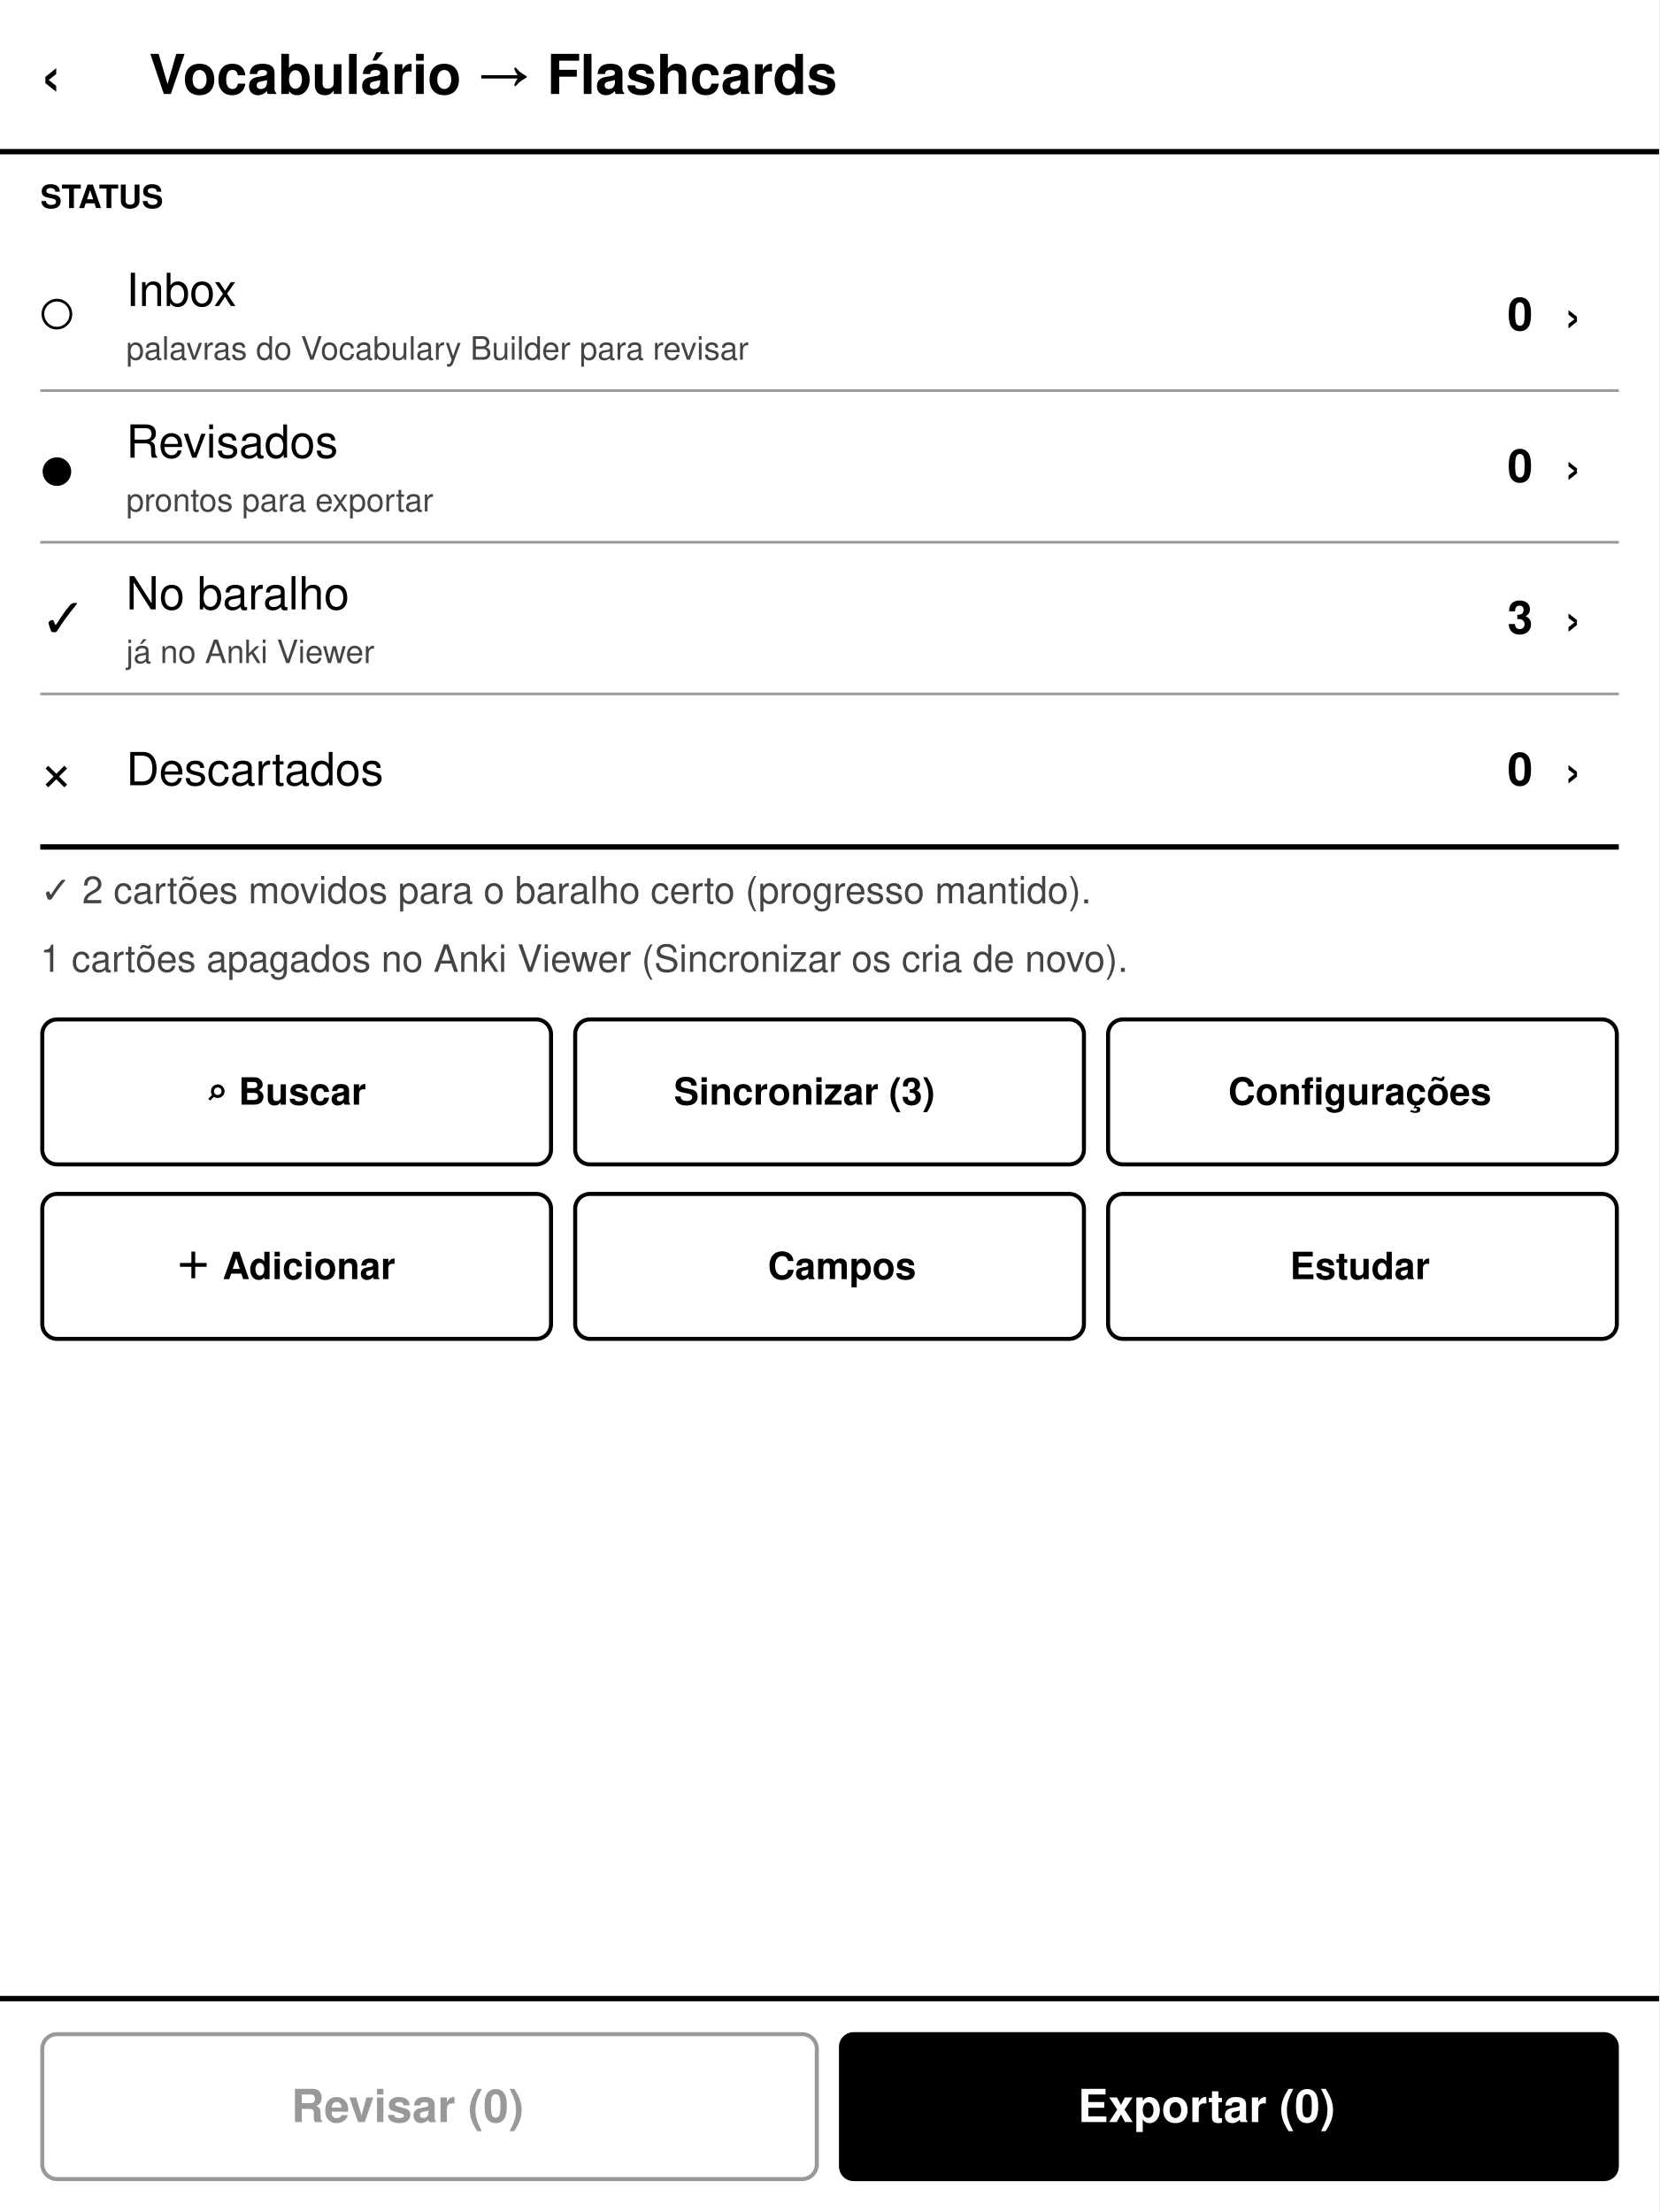
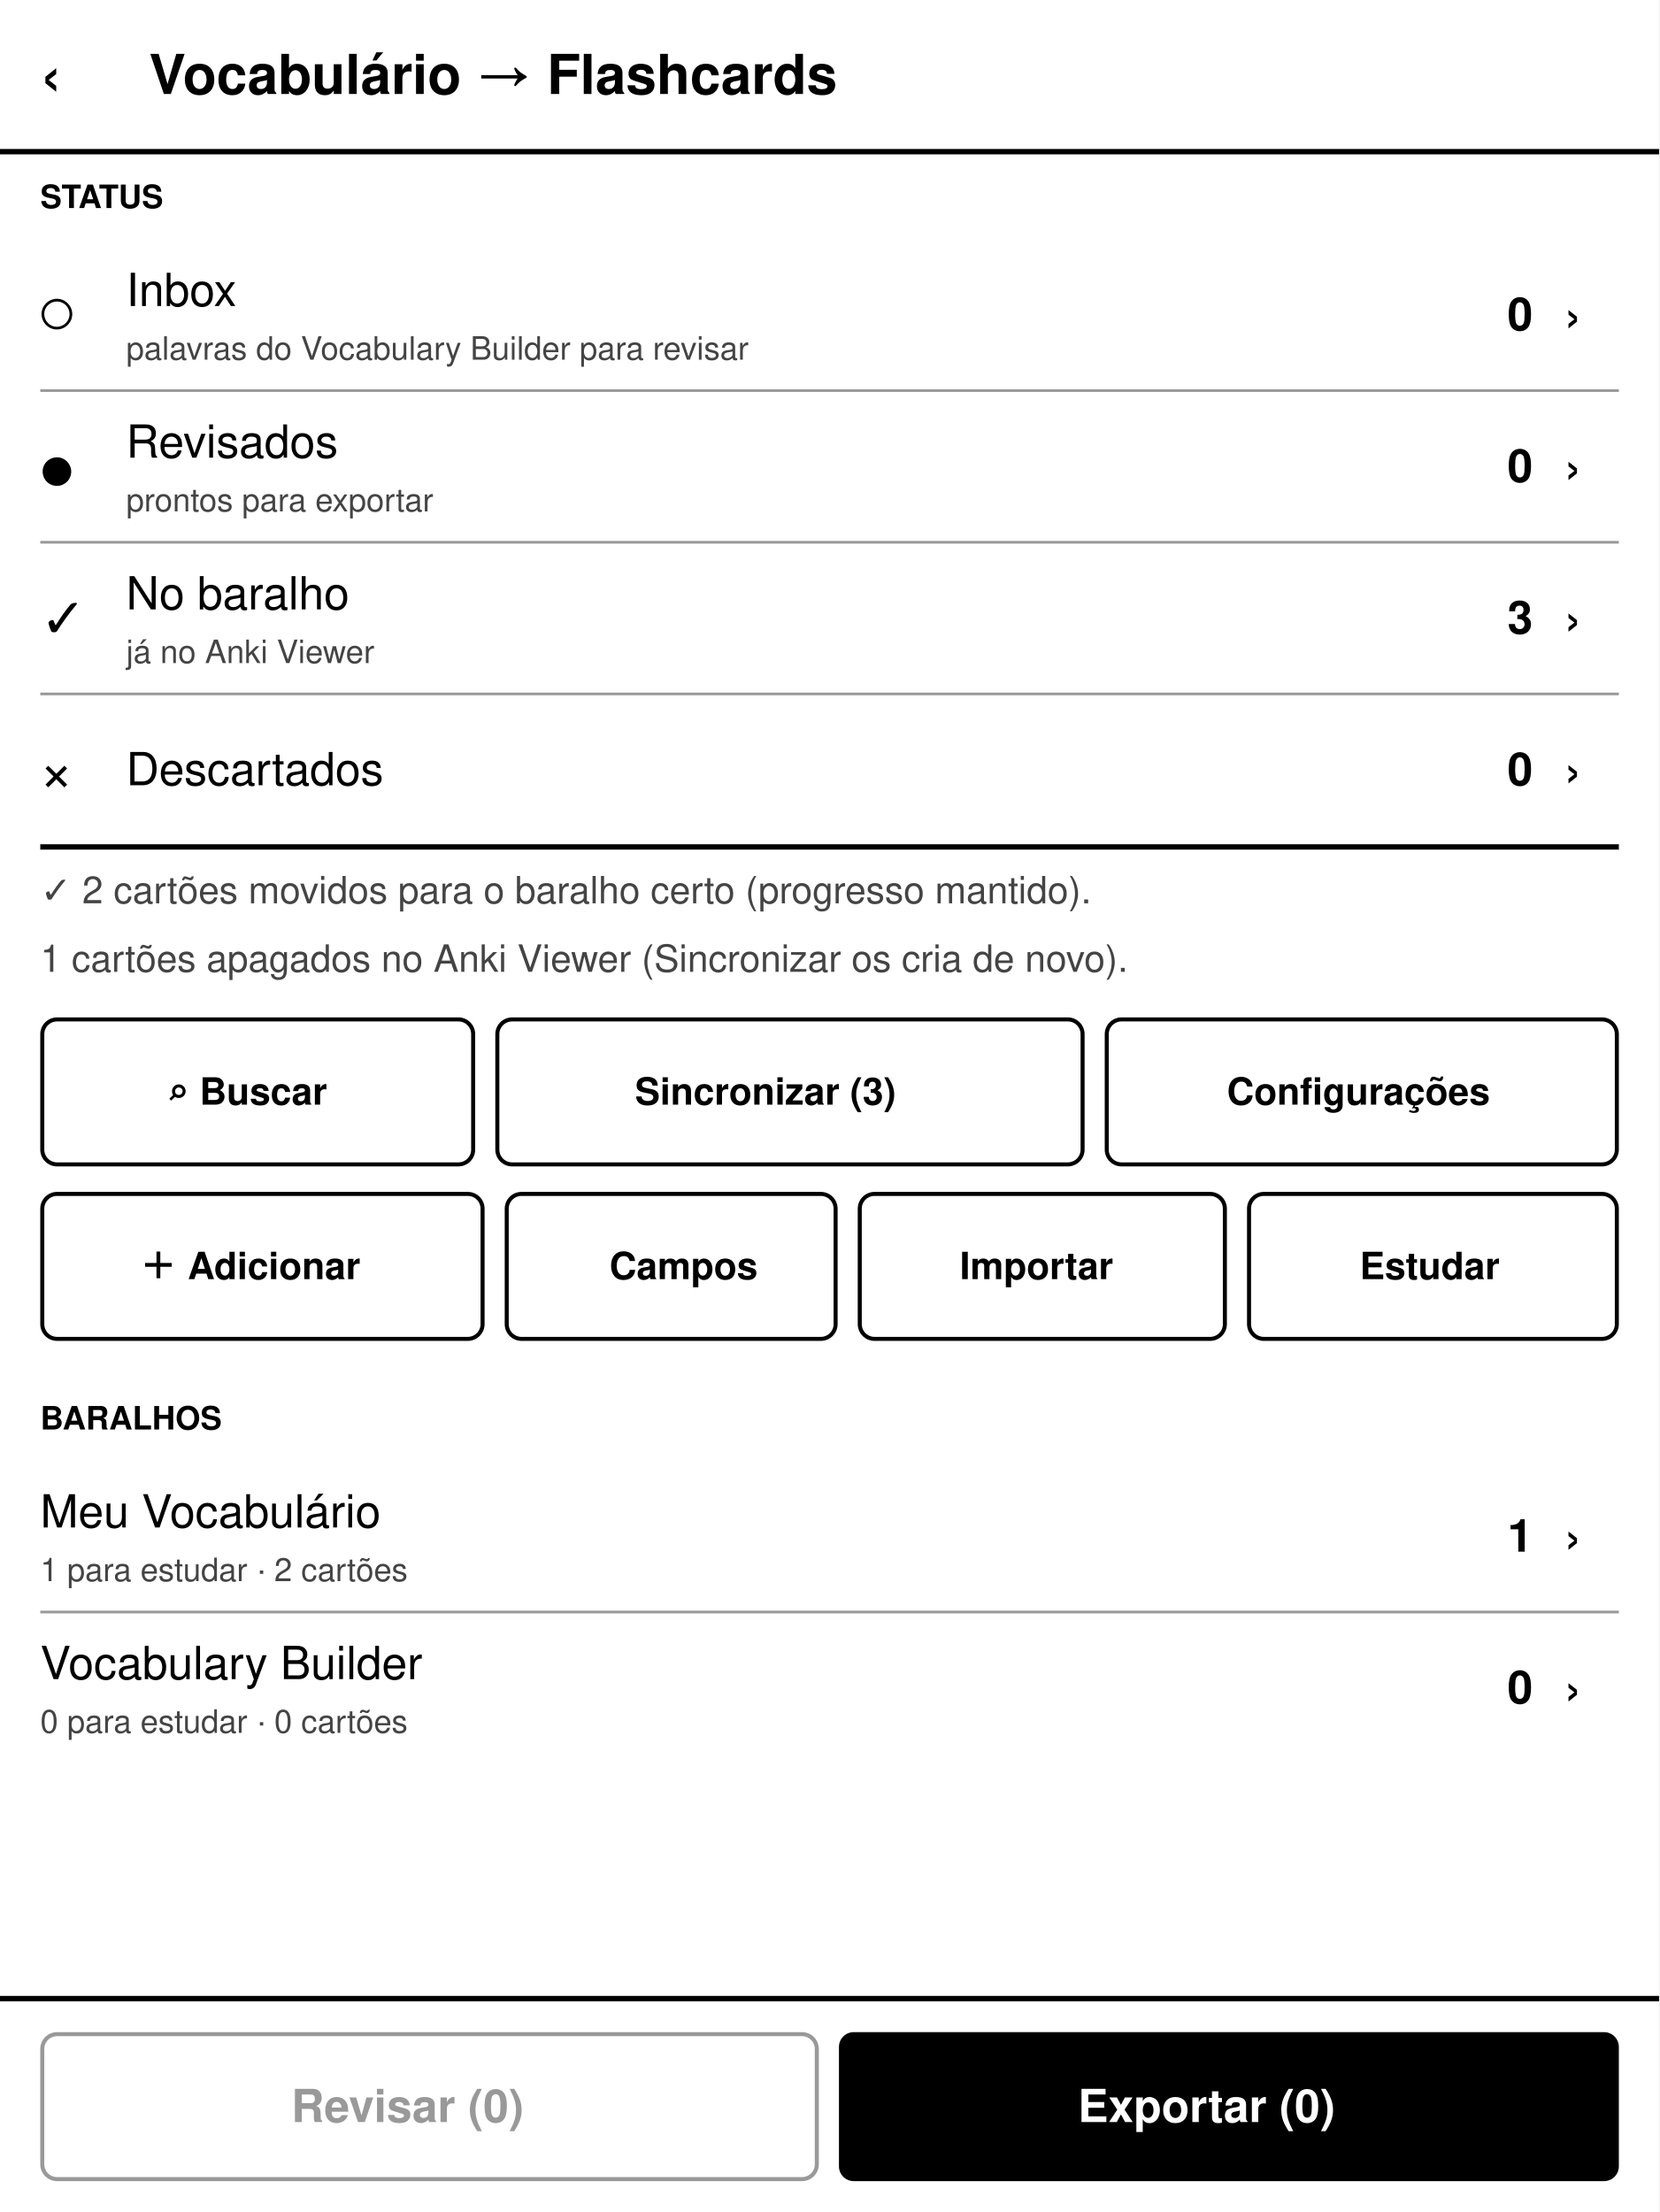
<svg xmlns="http://www.w3.org/2000/svg" width="1236" height="1648" viewBox="0 0 1236 1648" style="background:#fff">
  <rect x="0" y="0" width="1236" height="1648" rx="0" fill="#ffffff" />
  <text x="29" y="74" style="font-family:Helvetica, Arial, sans-serif;font-size:53px" fill="#000000">‹</text>
  <text x="111" y="70" style="font-family:Helvetica, Arial, sans-serif;font-weight:600;font-size:41px" fill="#000000">Vocabulário → Flashcards</text>
  <rect x="0" y="111" width="1236" height="4" fill="#000000" />
  <text x="30" y="155" style="font-family:Helvetica, Arial, sans-serif;font-weight:600;font-size:24px" fill="#000000">STATUS</text>
  <text x="30" y="249" style="font-family:Helvetica, Arial, sans-serif;font-size:41px" fill="#000000">○</text>
  <text x="94" y="228" style="font-family:Helvetica, Arial, sans-serif;font-size:34px" fill="#000000">Inbox</text>
  <text x="94" y="268" style="font-family:Helvetica, Arial, sans-serif;font-size:24px" fill="#444444">palavras do Vocabulary Builder para revisar</text>
  <text x="1123" y="246" style="font-family:Helvetica, Arial, sans-serif;font-weight:600;font-size:34px" fill="#000000">0</text>
  <text x="1165" y="249" style="font-family:Helvetica, Arial, sans-serif;font-size:41px" fill="#000000">›</text>
  <rect x="30" y="290" width="1176" height="2" fill="#999999" />
  <text x="30" y="362" style="font-family:Helvetica, Arial, sans-serif;font-size:41px" fill="#000000">●</text>
  <text x="94" y="341" style="font-family:Helvetica, Arial, sans-serif;font-size:34px" fill="#000000">Revisados</text>
  <text x="94" y="381" style="font-family:Helvetica, Arial, sans-serif;font-size:24px" fill="#444444">prontos para exportar</text>
  <text x="1123" y="359" style="font-family:Helvetica, Arial, sans-serif;font-weight:600;font-size:34px" fill="#000000">0</text>
  <text x="1165" y="362" style="font-family:Helvetica, Arial, sans-serif;font-size:41px" fill="#000000">›</text>
  <rect x="30" y="403" width="1176" height="2" fill="#999999" />
  <text x="30" y="475" style="font-family:Helvetica, Arial, sans-serif;font-size:41px" fill="#000000">✓</text>
  <text x="94" y="454" style="font-family:Helvetica, Arial, sans-serif;font-size:34px" fill="#000000">No baralho</text>
  <text x="94" y="494" style="font-family:Helvetica, Arial, sans-serif;font-size:24px" fill="#444444">já no Anki Viewer</text>
  <text x="1123" y="472" style="font-family:Helvetica, Arial, sans-serif;font-weight:600;font-size:34px" fill="#000000">3</text>
  <text x="1165" y="475" style="font-family:Helvetica, Arial, sans-serif;font-size:41px" fill="#000000">›</text>
  <rect x="30" y="516" width="1176" height="2" fill="#999999" />
  <text x="30" y="588" style="font-family:Helvetica, Arial, sans-serif;font-size:41px" fill="#000000">×</text>
  <text x="94" y="585" style="font-family:Helvetica, Arial, sans-serif;font-size:34px" fill="#000000">Descartados</text>
  <text x="1123" y="585" style="font-family:Helvetica, Arial, sans-serif;font-weight:600;font-size:34px" fill="#000000">0</text>
  <text x="1165" y="588" style="font-family:Helvetica, Arial, sans-serif;font-size:41px" fill="#000000">›</text>
  <rect x="30" y="629" width="1176" height="4" fill="#000000" />
  <text x="30" y="673" text-anchor="start" style="font-family:Helvetica, Arial, sans-serif;font-size:28px" fill="#444444">✓ 2 cartões movidos para o baralho certo (progresso mantido).</text>
  <text x="30" y="724" text-anchor="start" style="font-family:Helvetica, Arial, sans-serif;font-size:28px" fill="#444444">1 cartões apagados no Anki Viewer (Sincronizar os cria de novo).</text>
-   <rect x="30" y="758" width="382" height="111" rx="11" fill="#ffffff" />
-   <rect x="31.5" y="759.5" width="379.0" height="108.0" rx="11" fill="none" stroke="#000000" stroke-width="3" />
-   <text x="153" y="823" style="font-family:Helvetica, Arial, sans-serif;font-weight:600;font-size:28px" fill="#000000">⌕ Buscar</text>
-   <rect x="427" y="758" width="382" height="111" rx="11" fill="#ffffff" />
-   <rect x="428.5" y="759.5" width="379.0" height="108.0" rx="11" fill="none" stroke="#000000" stroke-width="3" />
-   <text x="502" y="823" style="font-family:Helvetica, Arial, sans-serif;font-weight:600;font-size:28px" fill="#000000">Sincronizar (3)</text>
-   <rect x="824" y="758" width="382" height="111" rx="11" fill="#ffffff" />
-   <rect x="825.5" y="759.5" width="379.0" height="108.0" rx="11" fill="none" stroke="#000000" stroke-width="3" />
-   <text x="915" y="823" style="font-family:Helvetica, Arial, sans-serif;font-weight:600;font-size:28px" fill="#000000">Configurações</text>
-   <rect x="30" y="888" width="382" height="111" rx="11" fill="#ffffff" />
-   <rect x="31.5" y="889.5" width="379.0" height="108.0" rx="11" fill="none" stroke="#000000" stroke-width="3" />
-   <text x="130" y="953" style="font-family:Helvetica, Arial, sans-serif;font-weight:600;font-size:28px" fill="#000000">＋ Adicionar</text>
-   <rect x="427" y="888" width="382" height="111" rx="11" fill="#ffffff" />
-   <rect x="428.5" y="889.5" width="379.0" height="108.0" rx="11" fill="none" stroke="#000000" stroke-width="3" />
-   <text x="572" y="953" style="font-family:Helvetica, Arial, sans-serif;font-weight:600;font-size:28px" fill="#000000">Campos</text>
-   <rect x="824" y="888" width="382" height="111" rx="11" fill="#ffffff" />
-   <rect x="825.5" y="889.5" width="379.0" height="108.0" rx="11" fill="none" stroke="#000000" stroke-width="3" />
-   <text x="961" y="953" style="font-family:Helvetica, Arial, sans-serif;font-weight:600;font-size:28px" fill="#000000">Estudar</text>
+   <rect x="30" y="758" width="324" height="111" rx="11" fill="#ffffff" />
+   <rect x="31.5" y="759.5" width="321.0" height="108.0" rx="11" fill="none" stroke="#000000" stroke-width="3" />
+   <text x="124" y="823" style="font-family:Helvetica, Arial, sans-serif;font-weight:600;font-size:28px" fill="#000000">⌕ Buscar</text>
+   <rect x="369" y="758" width="439" height="111" rx="11" fill="#ffffff" />
+   <rect x="370.5" y="759.5" width="436.0" height="108.0" rx="11" fill="none" stroke="#000000" stroke-width="3" />
+   <text x="473" y="823" style="font-family:Helvetica, Arial, sans-serif;font-weight:600;font-size:28px" fill="#000000">Sincronizar (3)</text>
+   <rect x="823" y="758" width="383" height="111" rx="11" fill="#ffffff" />
+   <rect x="824.5" y="759.5" width="380.0" height="108.0" rx="11" fill="none" stroke="#000000" stroke-width="3" />
+   <text x="914" y="823" style="font-family:Helvetica, Arial, sans-serif;font-weight:600;font-size:28px" fill="#000000">Configurações</text>
+   <rect x="30" y="888" width="331" height="111" rx="11" fill="#ffffff" />
+   <rect x="31.5" y="889.5" width="328.0" height="108.0" rx="11" fill="none" stroke="#000000" stroke-width="3" />
+   <text x="104" y="953" style="font-family:Helvetica, Arial, sans-serif;font-weight:600;font-size:28px" fill="#000000">＋ Adicionar</text>
+   <rect x="376" y="888" width="248" height="111" rx="11" fill="#ffffff" />
+   <rect x="377.5" y="889.5" width="245.0" height="108.0" rx="11" fill="none" stroke="#000000" stroke-width="3" />
+   <text x="454" y="953" style="font-family:Helvetica, Arial, sans-serif;font-weight:600;font-size:28px" fill="#000000">Campos</text>
+   <rect x="639" y="888" width="275" height="111" rx="11" fill="#ffffff" />
+   <rect x="640.5" y="889.5" width="272.0" height="108.0" rx="11" fill="none" stroke="#000000" stroke-width="3" />
+   <text x="715" y="953" style="font-family:Helvetica, Arial, sans-serif;font-weight:600;font-size:28px" fill="#000000">Importar</text>
+   <rect x="929" y="888" width="277" height="111" rx="11" fill="#ffffff" />
+   <rect x="930.5" y="889.5" width="274.0" height="108.0" rx="11" fill="none" stroke="#000000" stroke-width="3" />
+   <text x="1013" y="953" style="font-family:Helvetica, Arial, sans-serif;font-weight:600;font-size:28px" fill="#000000">Estudar</text>
+   <text x="30" y="1065" style="font-family:Helvetica, Arial, sans-serif;font-weight:600;font-size:24px" fill="#000000">BARALHOS</text>
+   <text x="30" y="1138" style="font-family:Helvetica, Arial, sans-serif;font-size:34px" fill="#000000">Meu Vocabulário</text>
+   <text x="30" y="1178" style="font-family:Helvetica, Arial, sans-serif;font-size:24px" fill="#444444">1 para estudar · 2 cartões</text>
+   <text x="1123" y="1156" style="font-family:Helvetica, Arial, sans-serif;font-weight:600;font-size:34px" fill="#000000">1</text>
+   <text x="1165" y="1159" style="font-family:Helvetica, Arial, sans-serif;font-size:41px" fill="#000000">›</text>
+   <rect x="30" y="1200" width="1176" height="2" fill="#999999" />
+   <text x="30" y="1251" style="font-family:Helvetica, Arial, sans-serif;font-size:34px" fill="#000000">Vocabulary Builder</text>
+   <text x="30" y="1291" style="font-family:Helvetica, Arial, sans-serif;font-size:24px" fill="#444444">0 para estudar · 0 cartões</text>
+   <text x="1123" y="1269" style="font-family:Helvetica, Arial, sans-serif;font-weight:600;font-size:34px" fill="#000000">0</text>
+   <text x="1165" y="1272" style="font-family:Helvetica, Arial, sans-serif;font-size:41px" fill="#000000">›</text>
  <rect x="0" y="1487" width="1236" height="4" fill="#000000" />
  <rect x="30" y="1514" width="580" height="111" rx="11" fill="#ffffff" />
  <rect x="31.5" y="1515.5" width="577.0" height="108.0" rx="11" fill="none" stroke="#999999" stroke-width="3" />
  <text x="217" y="1581" style="font-family:Helvetica, Arial, sans-serif;font-weight:600;font-size:34px" fill="#999999">Revisar (0)</text>
  <rect x="625" y="1514" width="581" height="111" rx="11" fill="#000000" />
  <text x="803" y="1581" style="font-family:Helvetica, Arial, sans-serif;font-weight:600;font-size:34px" fill="#ffffff">Exportar (0)</text>
</svg>
